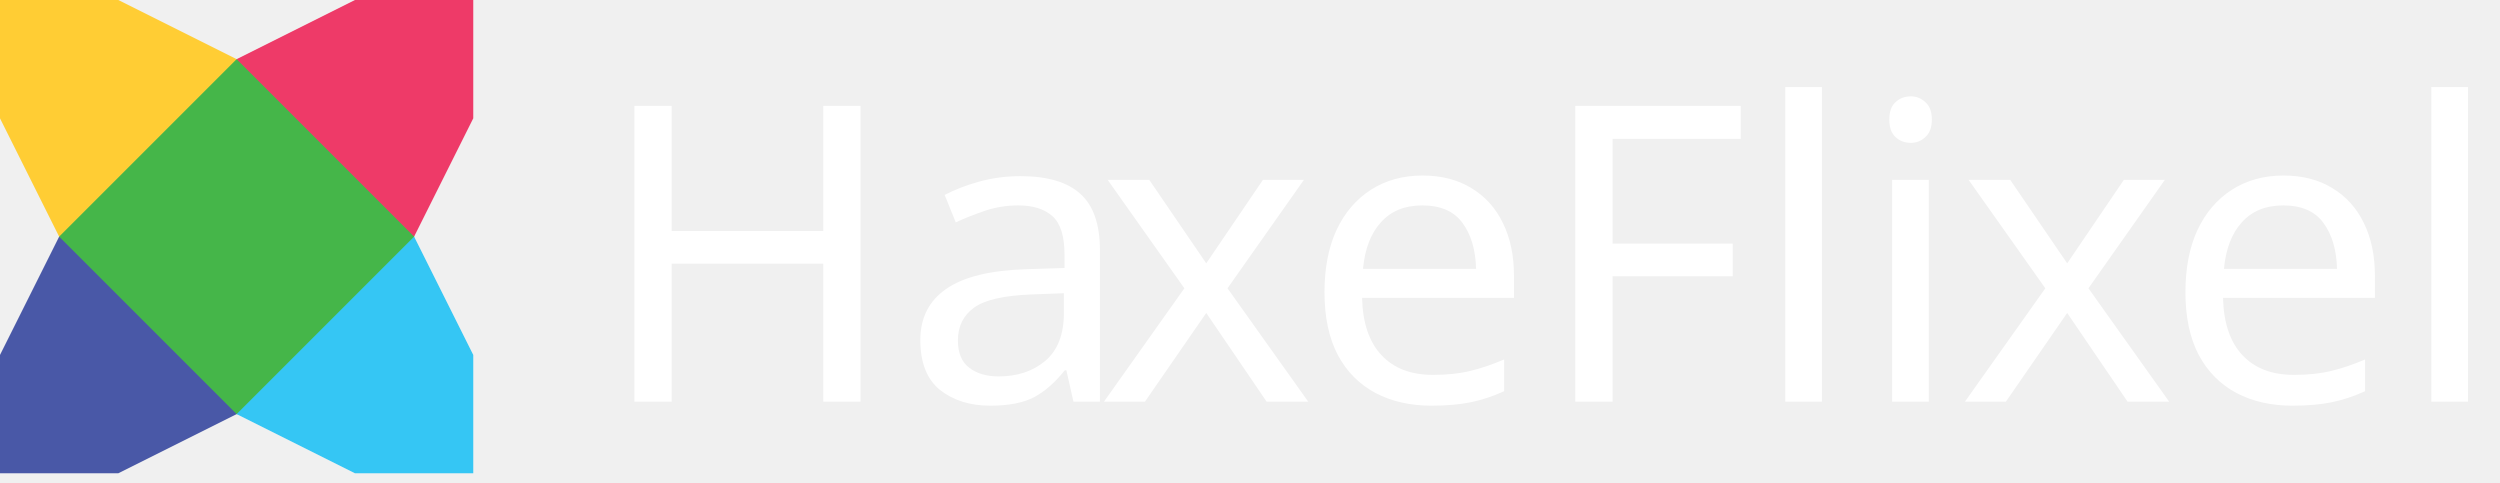
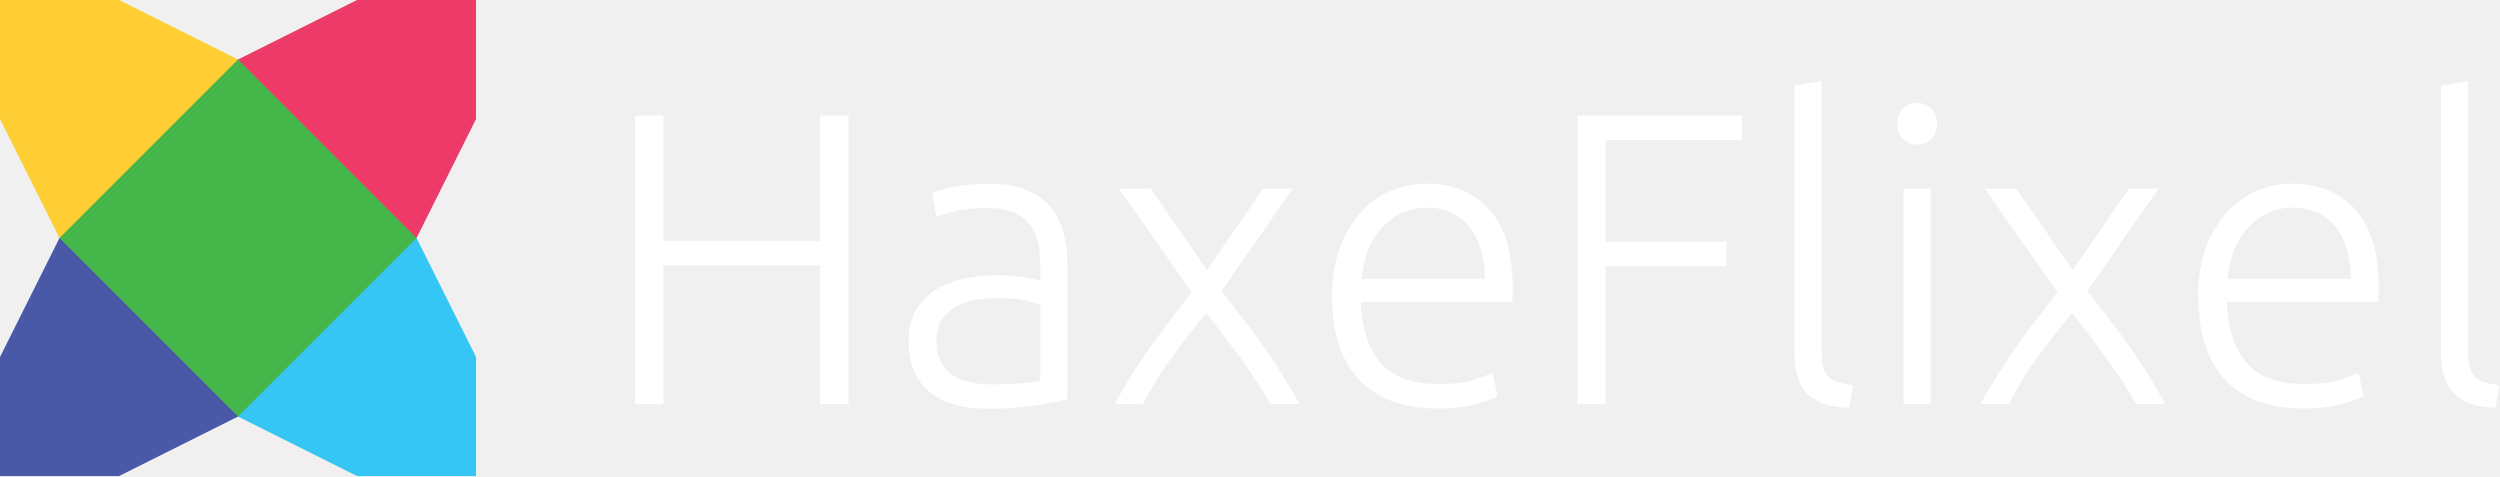
- <svg xmlns="http://www.w3.org/2000/svg" id="a" data-name="Layer 1" viewBox="0 0 126.78 24.49">
+ <svg xmlns="http://www.w3.org/2000/svg" id="uuid-e4945fd3-a1f4-4fc9-be25-c7aa664501e5" data-name="Layer 1" viewBox="0 0 126.04 24">
  <defs>
    <style>
-       .b {
-         letter-spacing: 0em;
-       }
- 
-       .c {
-         fill: #fff;
-         font-family: Ubuntu-Light, Ubuntu;
-         font-size: 21px;
-         font-weight: 300;
-       }
- 
-       .d {
-         letter-spacing: 0em;
-       }
- 
-       .e {
-         letter-spacing: 0em;
-       }
- 
-       .f {
+       .uuid-e3de0d9e-3f4c-4868-9f9c-24ac7543fce6 {
        fill: #45b649;
      }

-       .f, .g, .h, .i, .j {
+       .uuid-e3de0d9e-3f4c-4868-9f9c-24ac7543fce6, .uuid-2bdd3fb7-887f-483e-9333-68dba6d2d20d, .uuid-30350a36-84e2-49d5-a9ff-129e8df28c76, .uuid-2628eaa9-adc4-4e15-93de-b335522bdebe, .uuid-7be7834a-3aac-40dc-8c6e-fe153752c160, .uuid-e846fbf1-ab23-4d56-8214-bb6a23f5b3a4 {
        stroke-width: 0px;
      }

-       .g {
+       .uuid-2bdd3fb7-887f-483e-9333-68dba6d2d20d {
        fill: #4958a7;
      }

-       .h {
+       .uuid-30350a36-84e2-49d5-a9ff-129e8df28c76 {
        fill: #35c6f4;
      }

-       .i {
+       .uuid-2628eaa9-adc4-4e15-93de-b335522bdebe {
+         fill: #fff;
+       }
+ 
+       .uuid-7be7834a-3aac-40dc-8c6e-fe153752c160 {
        fill: #ffcd34;
      }

-       .j {
+       .uuid-e846fbf1-ab23-4d56-8214-bb6a23f5b3a4 {
        fill: #ee3a68;
      }
    </style>
  </defs>
-   <path class="f" d="m3,3h18v18H3V3Z" />
-   <path class="i" d="m0,0h6l6,3L3,12,0,6V0Z" />
-   <path class="j" d="m12,3l6-3h6v6l-3,6L12,3Z" />
-   <path class="g" d="m3,12l9,9-6,3H0v-6l3-6Z" />
-   <path class="h" d="m21,12l3,6v6h-6l-6-3,9-9Z" />
-   <text class="c" transform="translate(30.14 20.37)">
-     <tspan class="b" x="0" y="0">Ha</tspan>
-     <tspan class="e" x="25.47" y="0">x</tspan>
-     <tspan class="b" x="35.87" y="0">eFli</tspan>
-     <tspan class="d" x="69.13" y="0">x</tspan>
-     <tspan class="b" x="79.53" y="0">el</tspan>
-   </text>
+   <path class="uuid-e3de0d9e-3f4c-4868-9f9c-24ac7543fce6" d="m3,3h18v18H3V3Z" />
+   <path class="uuid-7be7834a-3aac-40dc-8c6e-fe153752c160" d="m0,0h6l6,3L3,12,0,6V0Z" />
+   <path class="uuid-e846fbf1-ab23-4d56-8214-bb6a23f5b3a4" d="m12,3l6-3h6v6l-3,6L12,3Z" />
+   <path class="uuid-2bdd3fb7-887f-483e-9333-68dba6d2d20d" d="m3,12l9,9-6,3H0v-6l3-6Z" />
+   <path class="uuid-30350a36-84e2-49d5-a9ff-129e8df28c76" d="m21,12l3,6v6h-6l-6-3,9-9Z" />
+   <g>
+     <path class="uuid-2628eaa9-adc4-4e15-93de-b335522bdebe" d="m41.35,5.82h1.43v14.55h-1.43v-6.99h-7.9v6.99h-1.43V5.82h1.43v6.32h7.9v-6.32Z" />
+     <path class="uuid-2628eaa9-adc4-4e15-93de-b335522bdebe" d="m49.9,9.26c.71,0,1.32.1,1.82.3.5.2.9.48,1.21.84.31.36.53.78.67,1.27.14.49.21,1.02.21,1.6v6.85c-.14.04-.34.09-.61.14-.27.05-.57.1-.92.16s-.74.1-1.17.14c-.43.04-.87.05-1.31.05-.57,0-1.1-.06-1.59-.19-.48-.13-.9-.33-1.26-.6-.36-.27-.64-.62-.84-1.05-.2-.43-.3-.95-.3-1.56s.11-1.09.34-1.51.54-.77.95-1.04c.41-.27.89-.47,1.45-.6.56-.12,1.17-.19,1.83-.19.2,0,.4.01.62.03.22.02.43.05.63.08.2.04.38.07.52.1.15.04.25.07.3.1v-.67c0-.38-.03-.75-.08-1.1-.06-.36-.18-.68-.37-.97-.19-.29-.46-.52-.8-.69-.34-.17-.79-.26-1.35-.26-.8,0-1.39.06-1.79.17-.39.11-.68.2-.86.27l-.19-1.2c.24-.11.61-.22,1.1-.31.5-.1,1.09-.15,1.79-.15Zm.13,10.12c.53,0,1-.02,1.4-.05.4-.03.74-.08,1.02-.14v-3.82c-.15-.07-.4-.14-.73-.22-.34-.08-.8-.12-1.39-.12-.34,0-.69.02-1.05.07s-.7.15-1.01.32c-.31.16-.56.38-.76.66-.2.28-.29.65-.29,1.11,0,.41.07.75.2,1.03.13.28.32.5.57.67.24.17.54.29.88.37.34.08.73.12,1.17.12Z" />
+     <path class="uuid-2628eaa9-adc4-4e15-93de-b335522bdebe" d="m60.81,15.78c-.31.37-.61.75-.92,1.15-.31.4-.6.8-.89,1.19-.29.39-.55.79-.78,1.19-.24.4-.44.75-.6,1.06h-1.42c.58-1.07,1.21-2.06,1.86-2.97.66-.91,1.33-1.79,2.02-2.67l-3.67-5.22h1.6l2.84,4.11,2.83-4.11h1.49l-3.59,5.17c.3.38.63.8.98,1.24.35.45.7.92,1.04,1.4s.69.98,1.01,1.5.62,1.03.9,1.55h-1.47c-.17-.31-.37-.65-.61-1.02-.24-.37-.5-.76-.79-1.16-.29-.4-.59-.81-.91-1.23-.32-.42-.62-.81-.92-1.19Z" />
+     <path class="uuid-2628eaa9-adc4-4e15-93de-b335522bdebe" d="m67.16,14.93c0-.95.14-1.78.41-2.49.27-.71.63-1.3,1.07-1.77.44-.48.95-.83,1.51-1.06.57-.23,1.15-.35,1.75-.35,1.33,0,2.39.43,3.18,1.3.79.87,1.19,2.2,1.19,4.01,0,.11,0,.22-.01.34,0,.11-.02.22-.03.31h-7.62c.04,1.33.37,2.35.99,3.07s1.6,1.07,2.94,1.07c.74,0,1.33-.07,1.76-.21.43-.14.75-.26.95-.36l.25,1.18c-.2.11-.56.25-1.1.4s-1.17.23-1.9.23c-.95,0-1.76-.14-2.44-.42-.67-.28-1.23-.67-1.66-1.18-.43-.5-.75-1.1-.95-1.8-.2-.69-.29-1.45-.29-2.28Zm7.71-.86c-.03-1.13-.29-2.02-.8-2.65-.5-.63-1.22-.95-2.14-.95-.49,0-.93.1-1.31.29-.38.2-.72.46-1.01.79-.29.33-.51.71-.67,1.14s-.26.89-.28,1.37h6.22Z" />
+     <path class="uuid-2628eaa9-adc4-4e15-93de-b335522bdebe" d="m79.53,20.37V5.82h8.29v1.24h-6.87v5.12h6.09v1.24h-6.09v6.95h-1.43Z" />
+     <path class="uuid-2628eaa9-adc4-4e15-93de-b335522bdebe" d="m93.24,20.56c-.46-.01-.87-.07-1.21-.18s-.63-.27-.86-.48c-.23-.22-.41-.5-.52-.84s-.18-.77-.18-1.29V4.33l1.37-.25v13.65c0,.34.03.61.09.81.06.2.16.36.28.48s.29.21.49.26.44.1.72.15l-.19,1.13Z" />
+     <path class="uuid-2628eaa9-adc4-4e15-93de-b335522bdebe" d="m97.65,6.24c0,.32-.1.58-.29.77s-.43.28-.71.28-.52-.09-.71-.28-.29-.44-.29-.77.1-.58.29-.77.43-.28.71-.28.52.09.71.28.29.44.29.77Zm-.31,14.13h-1.37v-10.86h1.37v10.86Z" />
+     <path class="uuid-2628eaa9-adc4-4e15-93de-b335522bdebe" d="m104.46,15.78c-.31.37-.61.75-.92,1.15-.31.4-.6.8-.89,1.19-.29.39-.55.79-.78,1.19-.24.4-.44.75-.6,1.06h-1.42c.58-1.07,1.21-2.06,1.86-2.97.66-.91,1.33-1.79,2.02-2.67l-3.67-5.22h1.6l2.84,4.11,2.83-4.11h1.49l-3.59,5.17c.3.38.63.8.98,1.24.35.45.7.92,1.04,1.4s.69.98,1.01,1.5.62,1.03.9,1.55h-1.47c-.17-.31-.37-.65-.61-1.02-.24-.37-.5-.76-.79-1.16-.29-.4-.59-.81-.91-1.23-.32-.42-.62-.81-.92-1.19Z" />
+     <path class="uuid-2628eaa9-adc4-4e15-93de-b335522bdebe" d="m110.82,14.93c0-.95.14-1.78.41-2.49.27-.71.63-1.3,1.07-1.77.44-.48.94-.83,1.51-1.06.57-.23,1.15-.35,1.75-.35,1.33,0,2.39.43,3.18,1.3.79.87,1.19,2.2,1.19,4.01,0,.11,0,.22-.01.34,0,.11-.02.22-.03.31h-7.62c.04,1.33.37,2.35.99,3.07s1.6,1.07,2.94,1.07c.74,0,1.33-.07,1.76-.21.43-.14.75-.26.95-.36l.25,1.18c-.2.11-.56.25-1.1.4-.54.15-1.17.23-1.9.23-.95,0-1.76-.14-2.44-.42-.67-.28-1.23-.67-1.66-1.18-.43-.5-.75-1.1-.94-1.8-.2-.69-.29-1.45-.29-2.28Zm7.71-.86c-.03-1.13-.29-2.02-.8-2.65-.5-.63-1.22-.95-2.14-.95-.49,0-.93.1-1.31.29-.39.2-.72.46-1.01.79-.29.33-.51.71-.67,1.14-.16.43-.26.89-.28,1.37h6.22Z" />
+     <path class="uuid-2628eaa9-adc4-4e15-93de-b335522bdebe" d="m125.85,20.56c-.46-.01-.86-.07-1.21-.18-.34-.11-.63-.27-.86-.48-.23-.22-.41-.5-.53-.84s-.18-.77-.18-1.29V4.33l1.36-.25v13.65c0,.34.03.61.09.81.06.2.16.36.28.48s.29.21.49.26c.2.06.44.1.72.15l-.19,1.13Z" />
+   </g>
</svg>
